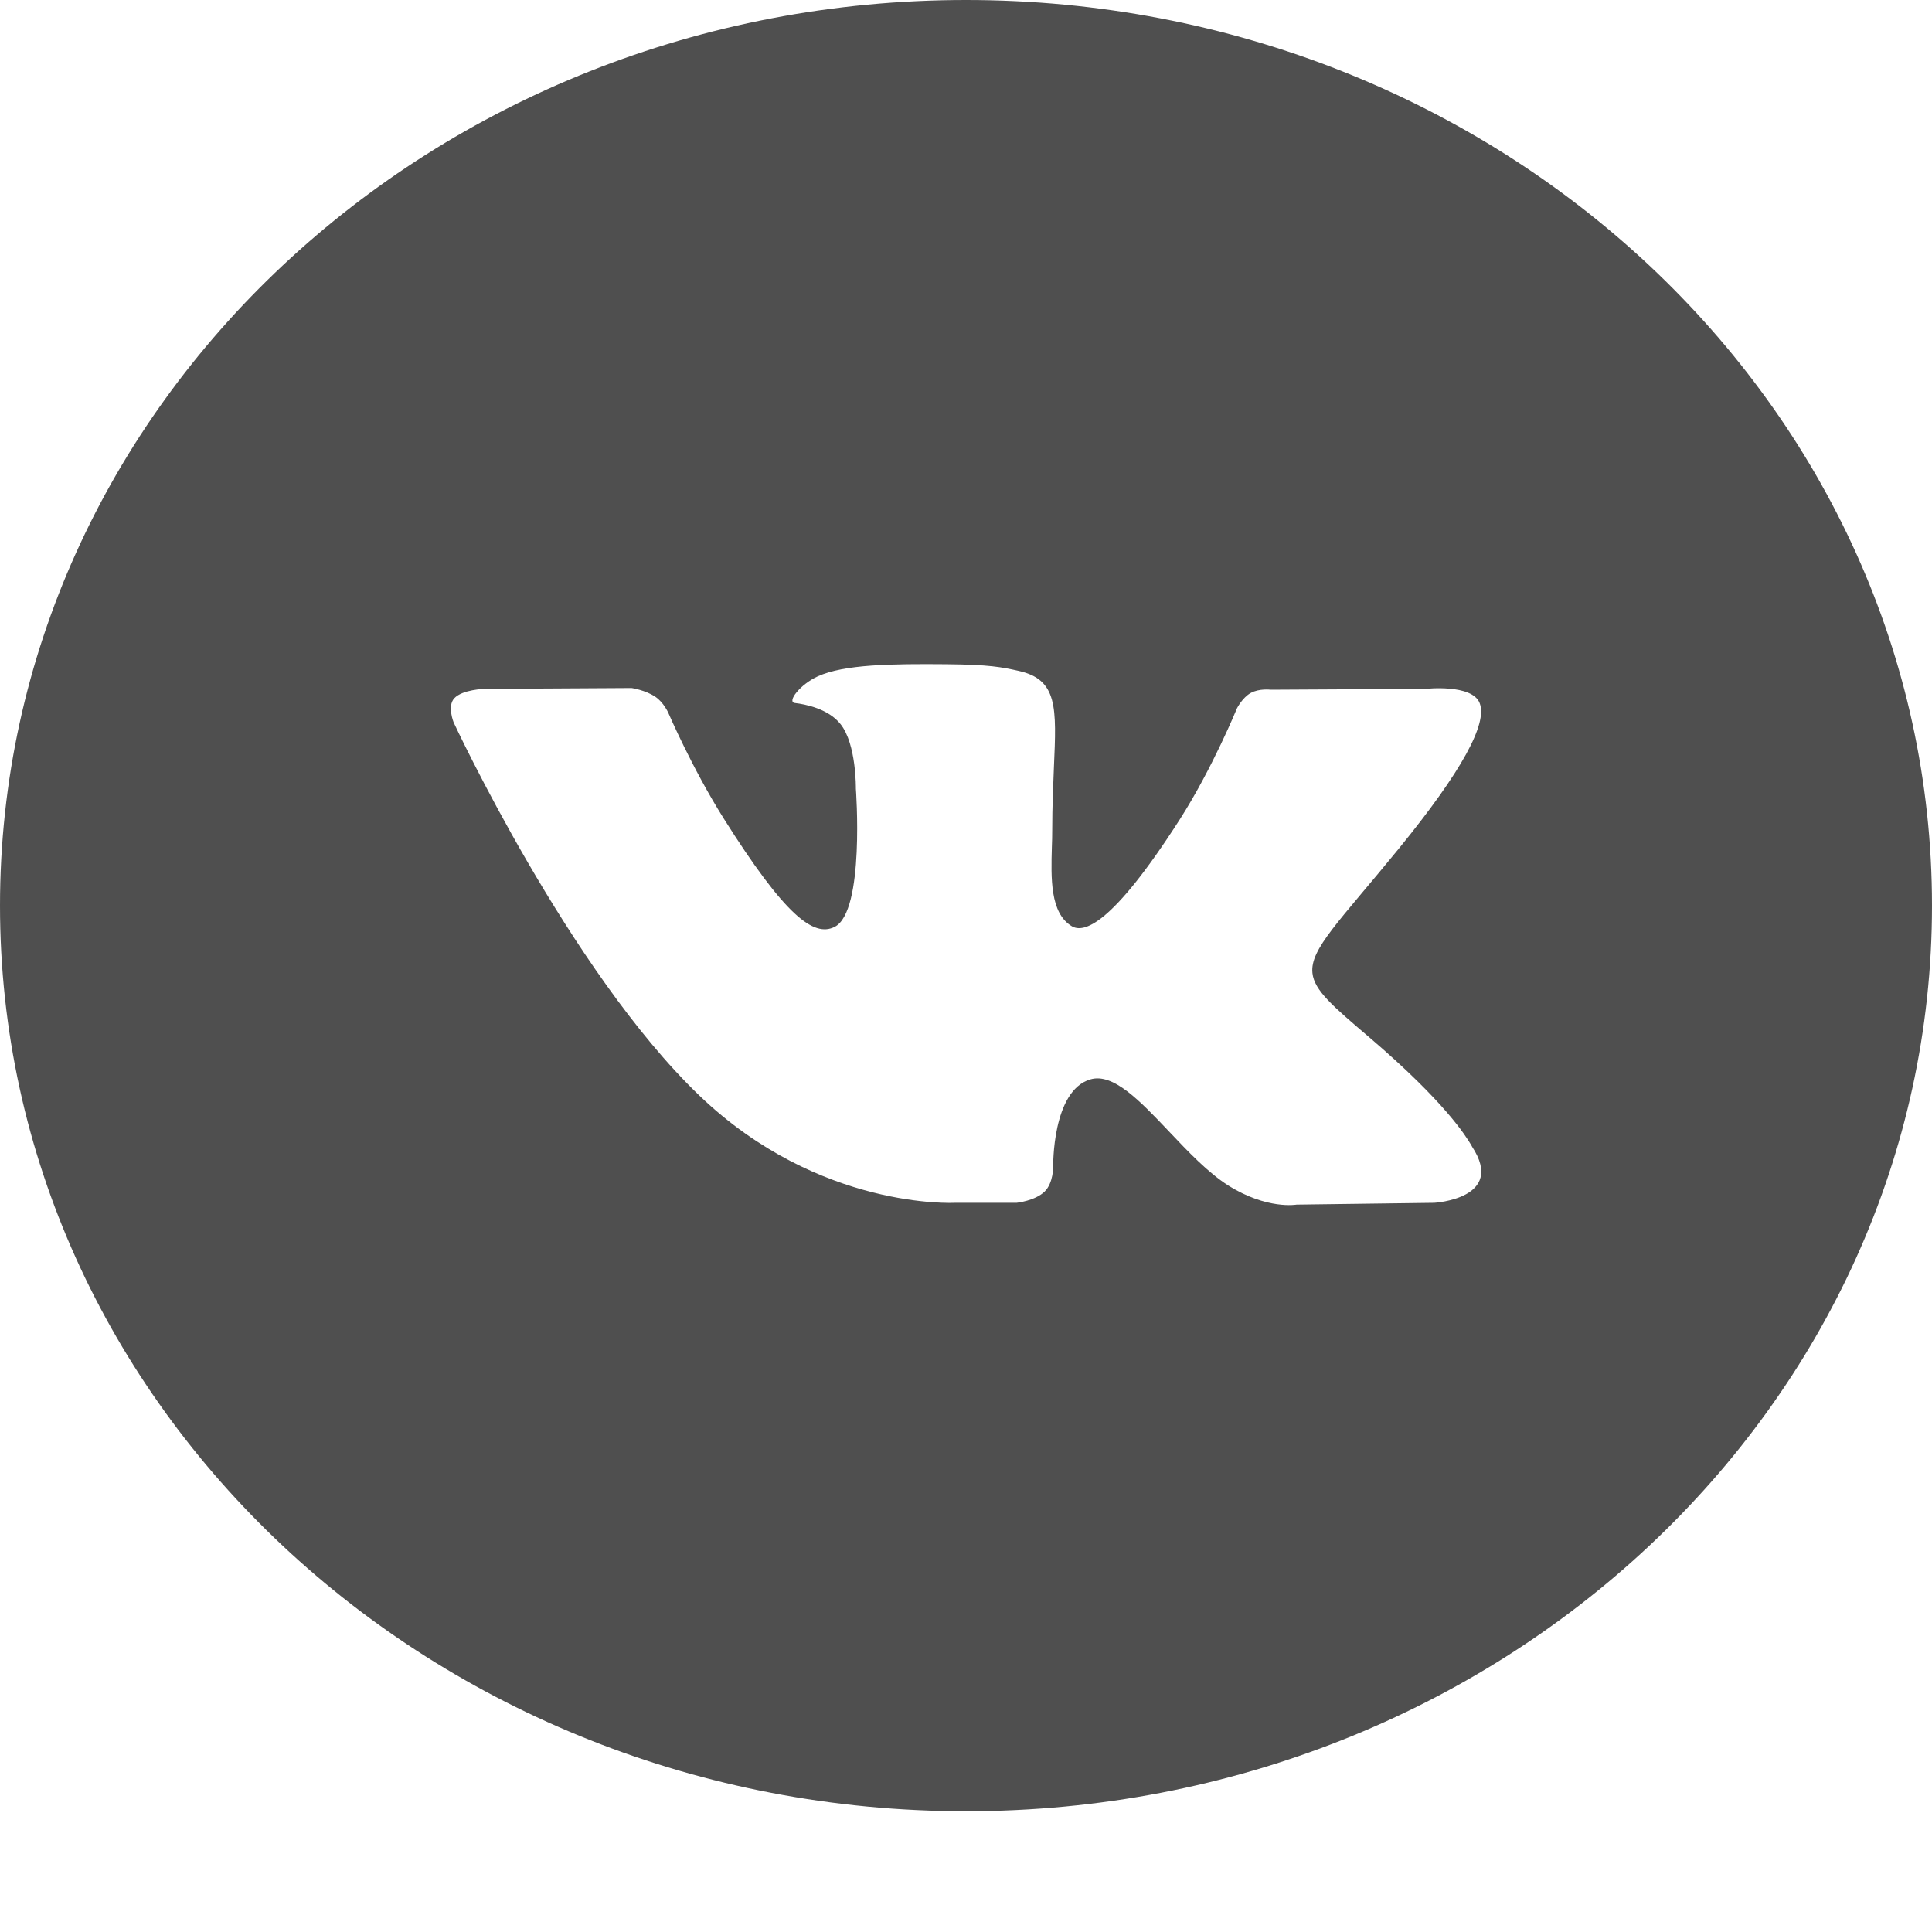
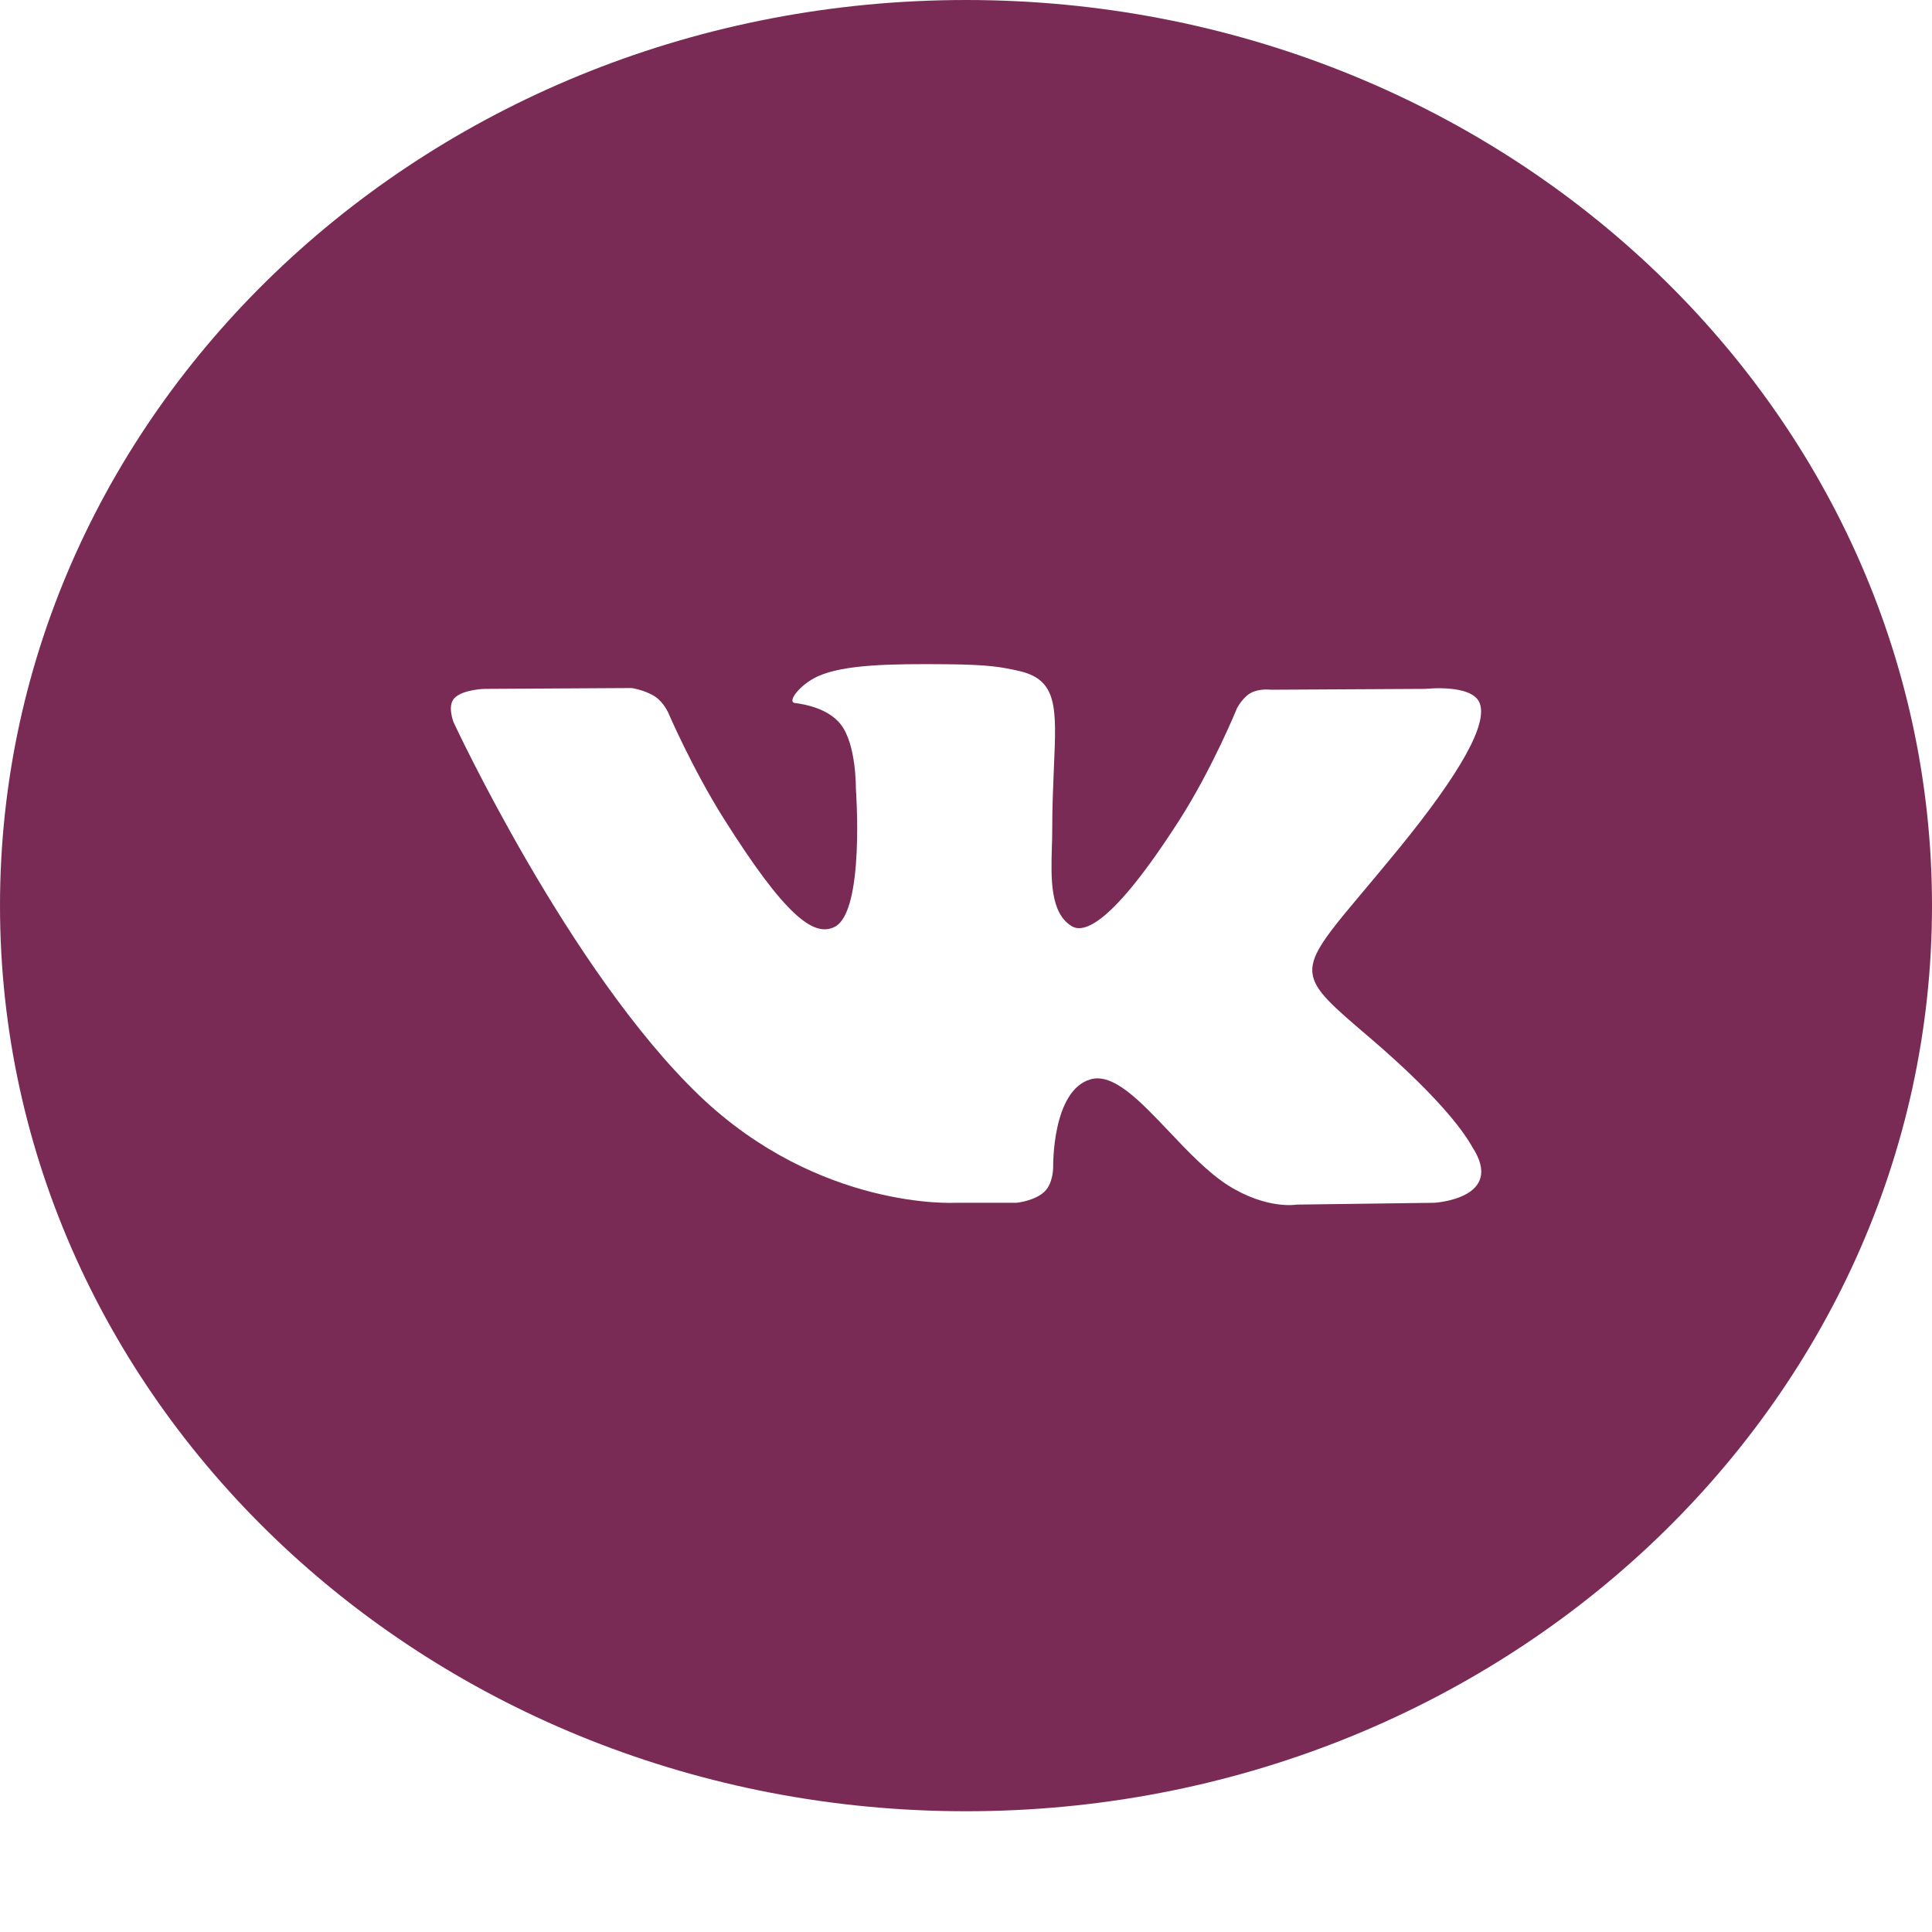
<svg xmlns="http://www.w3.org/2000/svg" width="16" height="16" viewBox="0 0 16 16" fill="none">
-   <path fill-rule="evenodd" clip-rule="evenodd" d="M8 0C3.582 0 0 3.358 0 7.5C0 11.642 3.582 15 8 15C12.418 15 16 11.642 16 7.5C16 3.358 12.418 0 8 0ZM8.652 9.867C8.573 9.945 8.419 9.961 8.419 9.961H7.909C7.909 9.961 6.784 10.023 5.793 9.074C4.712 8.038 3.757 5.983 3.757 5.983C3.757 5.983 3.702 5.848 3.762 5.783C3.829 5.71 4.012 5.705 4.012 5.705L5.231 5.698C5.231 5.698 5.346 5.715 5.428 5.771C5.496 5.817 5.534 5.902 5.534 5.902C5.534 5.902 5.731 6.361 5.992 6.776C6.502 7.586 6.739 7.763 6.912 7.676C7.164 7.55 7.088 6.531 7.088 6.531C7.088 6.531 7.093 6.162 6.961 5.997C6.86 5.869 6.668 5.832 6.583 5.822C6.514 5.813 6.627 5.667 6.773 5.601C6.992 5.502 7.38 5.497 7.838 5.501C8.194 5.504 8.297 5.525 8.436 5.556C8.76 5.628 8.75 5.858 8.728 6.355C8.722 6.503 8.714 6.676 8.714 6.875C8.714 6.92 8.713 6.967 8.711 7.017C8.704 7.271 8.695 7.563 8.877 7.671C8.971 7.726 9.199 7.679 9.77 6.787C10.041 6.363 10.244 5.866 10.244 5.866C10.244 5.866 10.289 5.777 10.358 5.739C10.428 5.7 10.523 5.712 10.523 5.712L11.806 5.705C11.806 5.705 12.192 5.662 12.254 5.823C12.32 5.991 12.11 6.383 11.586 7.026C11.09 7.634 10.848 7.859 10.869 8.058C10.884 8.204 11.041 8.335 11.344 8.594C11.974 9.132 12.143 9.415 12.184 9.483C12.187 9.489 12.19 9.493 12.191 9.496C12.474 9.927 11.878 9.961 11.878 9.961L10.738 9.976C10.738 9.976 10.494 10.02 10.171 9.817C10.003 9.71 9.838 9.536 9.681 9.37C9.441 9.117 9.219 8.883 9.03 8.939C8.712 9.032 8.722 9.661 8.722 9.661C8.722 9.661 8.724 9.796 8.652 9.867Z" fill="#4F4F4F" />
+   <path fill-rule="evenodd" clip-rule="evenodd" d="M8 0C3.582 0 0 3.358 0 7.5C0 11.642 3.582 15 8 15C12.418 15 16 11.642 16 7.5C16 3.358 12.418 0 8 0ZM8.652 9.867C8.573 9.945 8.419 9.961 8.419 9.961H7.909C7.909 9.961 6.784 10.023 5.793 9.074C4.712 8.038 3.757 5.983 3.757 5.983C3.757 5.983 3.702 5.848 3.762 5.783C3.829 5.71 4.012 5.705 4.012 5.705L5.231 5.698C5.231 5.698 5.346 5.715 5.428 5.771C5.496 5.817 5.534 5.902 5.534 5.902C5.534 5.902 5.731 6.361 5.992 6.776C6.502 7.586 6.739 7.763 6.912 7.676C7.164 7.55 7.088 6.531 7.088 6.531C7.088 6.531 7.093 6.162 6.961 5.997C6.86 5.869 6.668 5.832 6.583 5.822C6.514 5.813 6.627 5.667 6.773 5.601C6.992 5.502 7.38 5.497 7.838 5.501C8.194 5.504 8.297 5.525 8.436 5.556C8.76 5.628 8.75 5.858 8.728 6.355C8.722 6.503 8.714 6.676 8.714 6.875C8.714 6.92 8.713 6.967 8.711 7.017C8.704 7.271 8.695 7.563 8.877 7.671C8.971 7.726 9.199 7.679 9.77 6.787C10.041 6.363 10.244 5.866 10.244 5.866C10.244 5.866 10.289 5.777 10.358 5.739C10.428 5.7 10.523 5.712 10.523 5.712L11.806 5.705C11.806 5.705 12.192 5.662 12.254 5.823C12.32 5.991 12.11 6.383 11.586 7.026C11.09 7.634 10.848 7.859 10.869 8.058C10.884 8.204 11.041 8.335 11.344 8.594C11.974 9.132 12.143 9.415 12.184 9.483C12.187 9.489 12.19 9.493 12.191 9.496C12.474 9.927 11.878 9.961 11.878 9.961L10.738 9.976C10.738 9.976 10.494 10.02 10.171 9.817C10.003 9.71 9.838 9.536 9.681 9.37C9.441 9.117 9.219 8.883 9.03 8.939C8.712 9.032 8.722 9.661 8.722 9.661C8.722 9.661 8.724 9.796 8.652 9.867Z" fill="#792b55" />
</svg>
